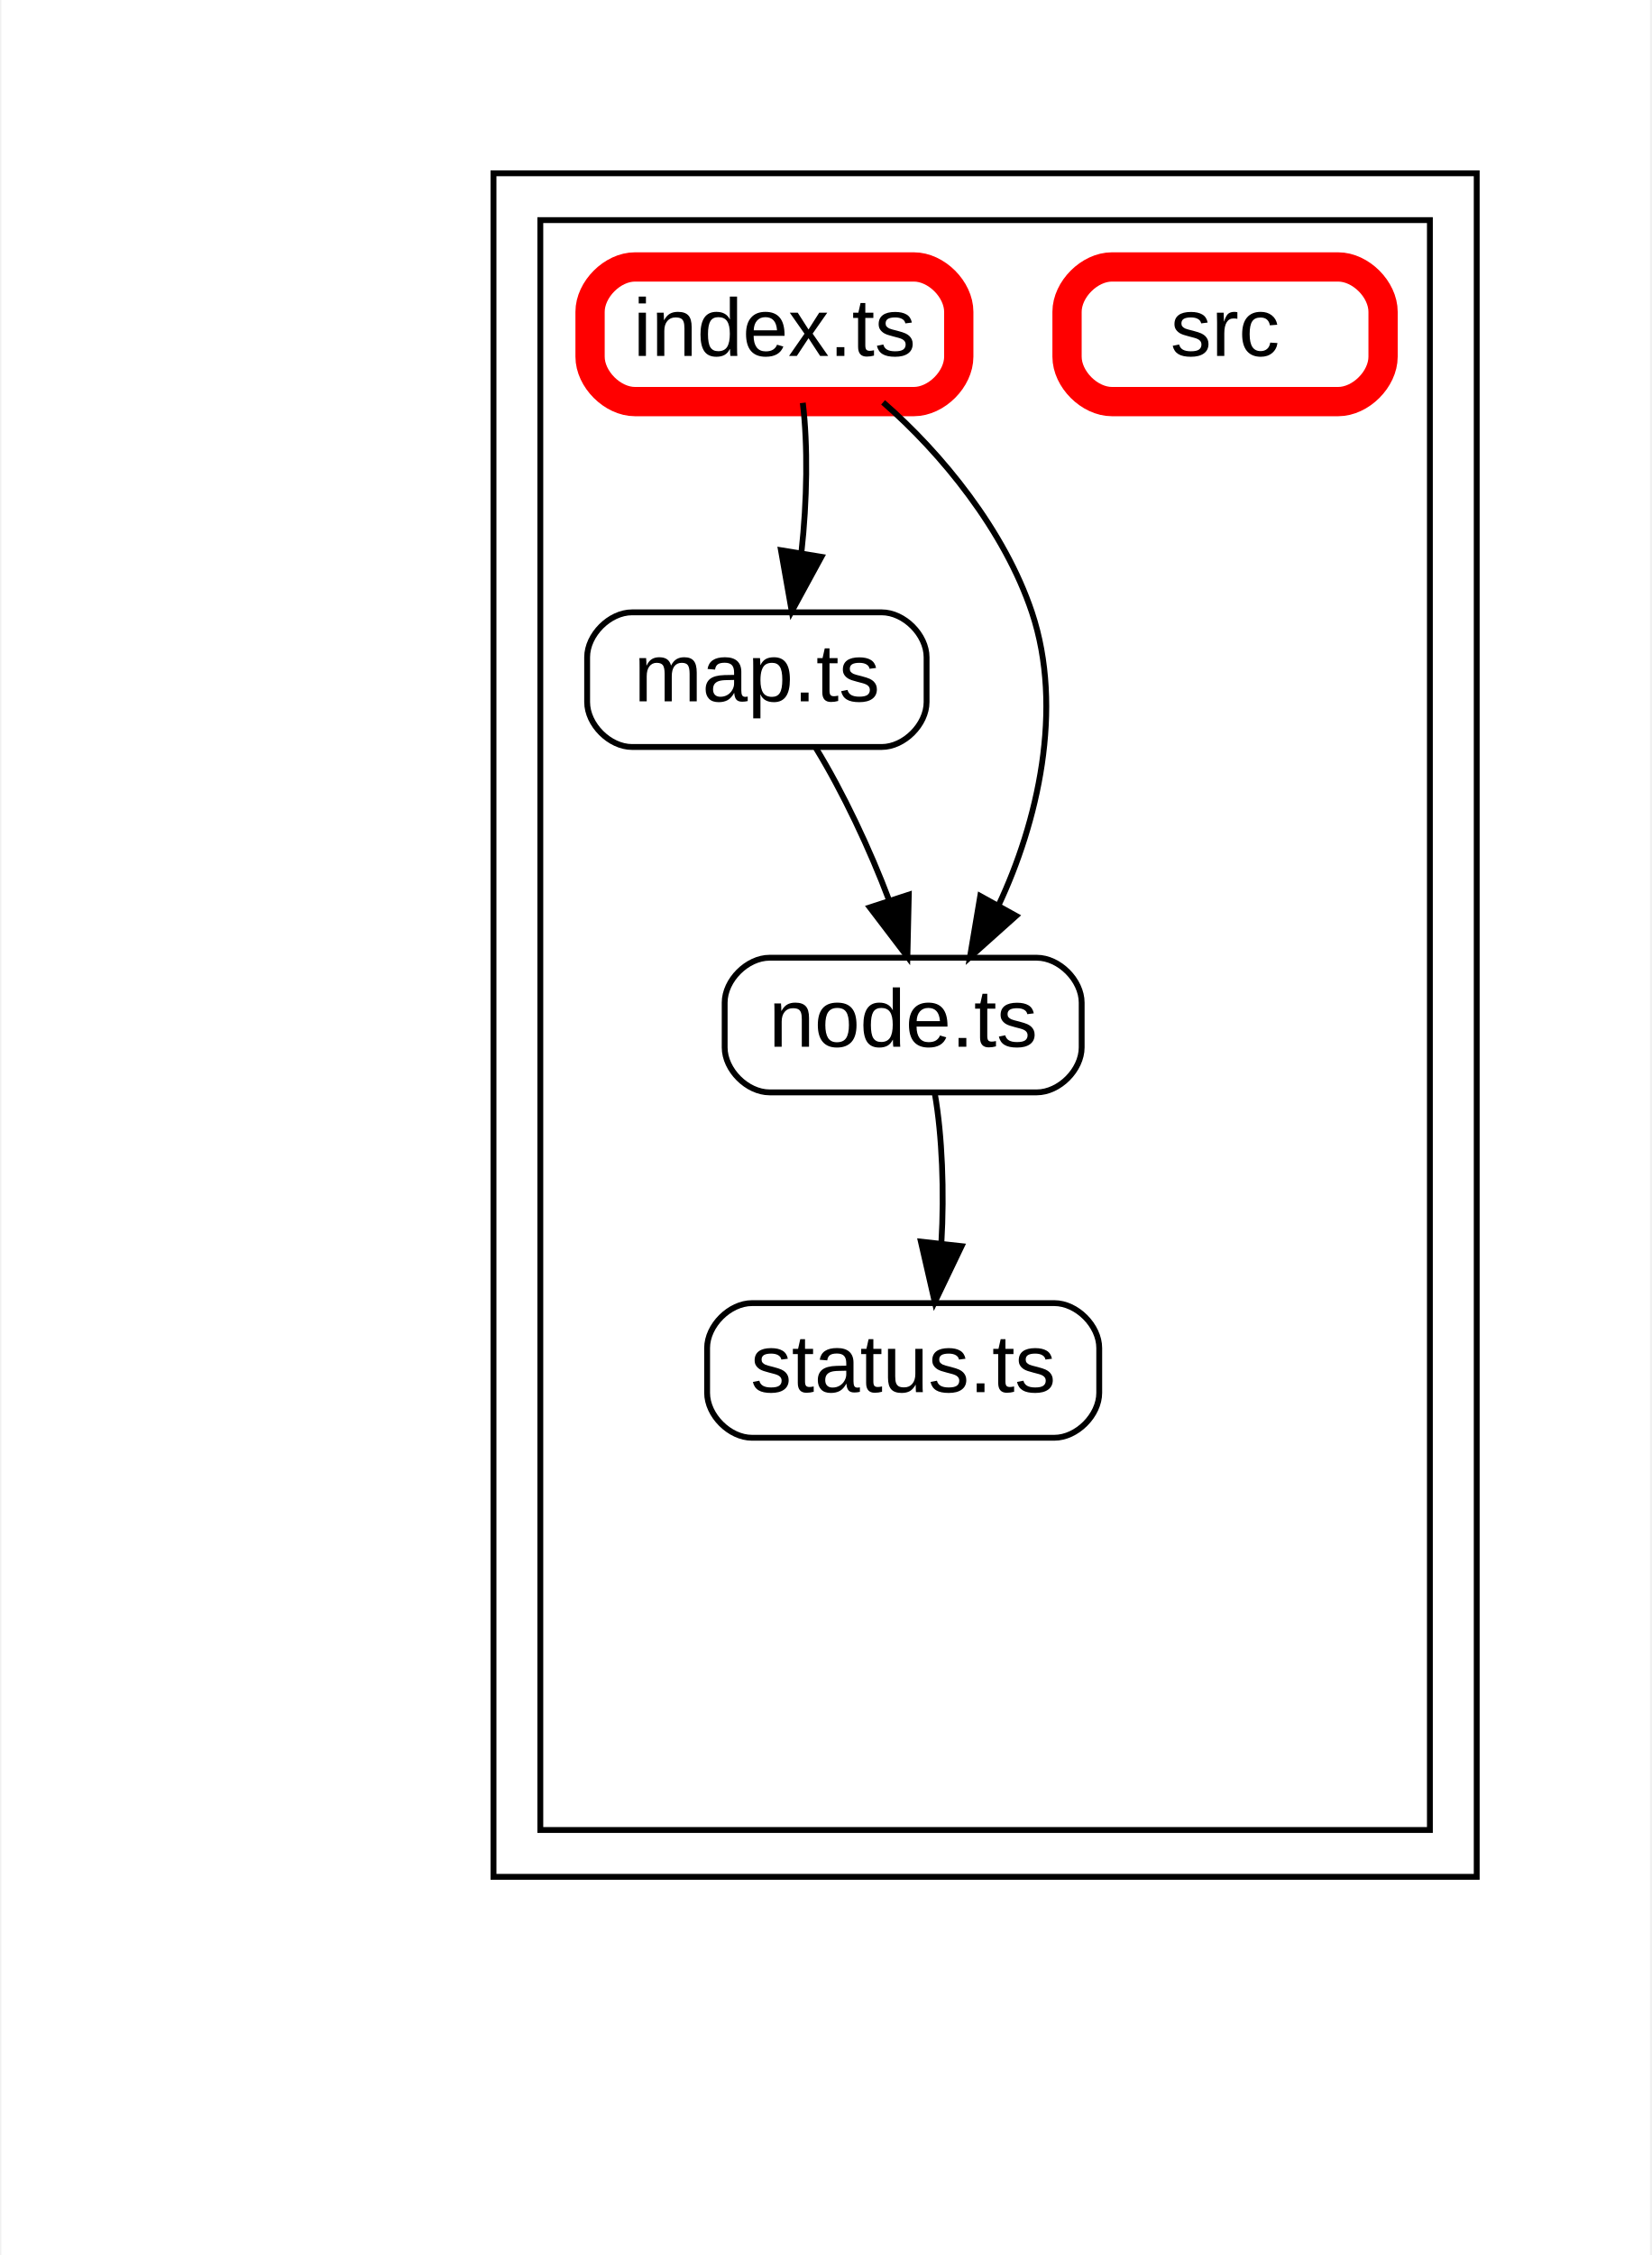
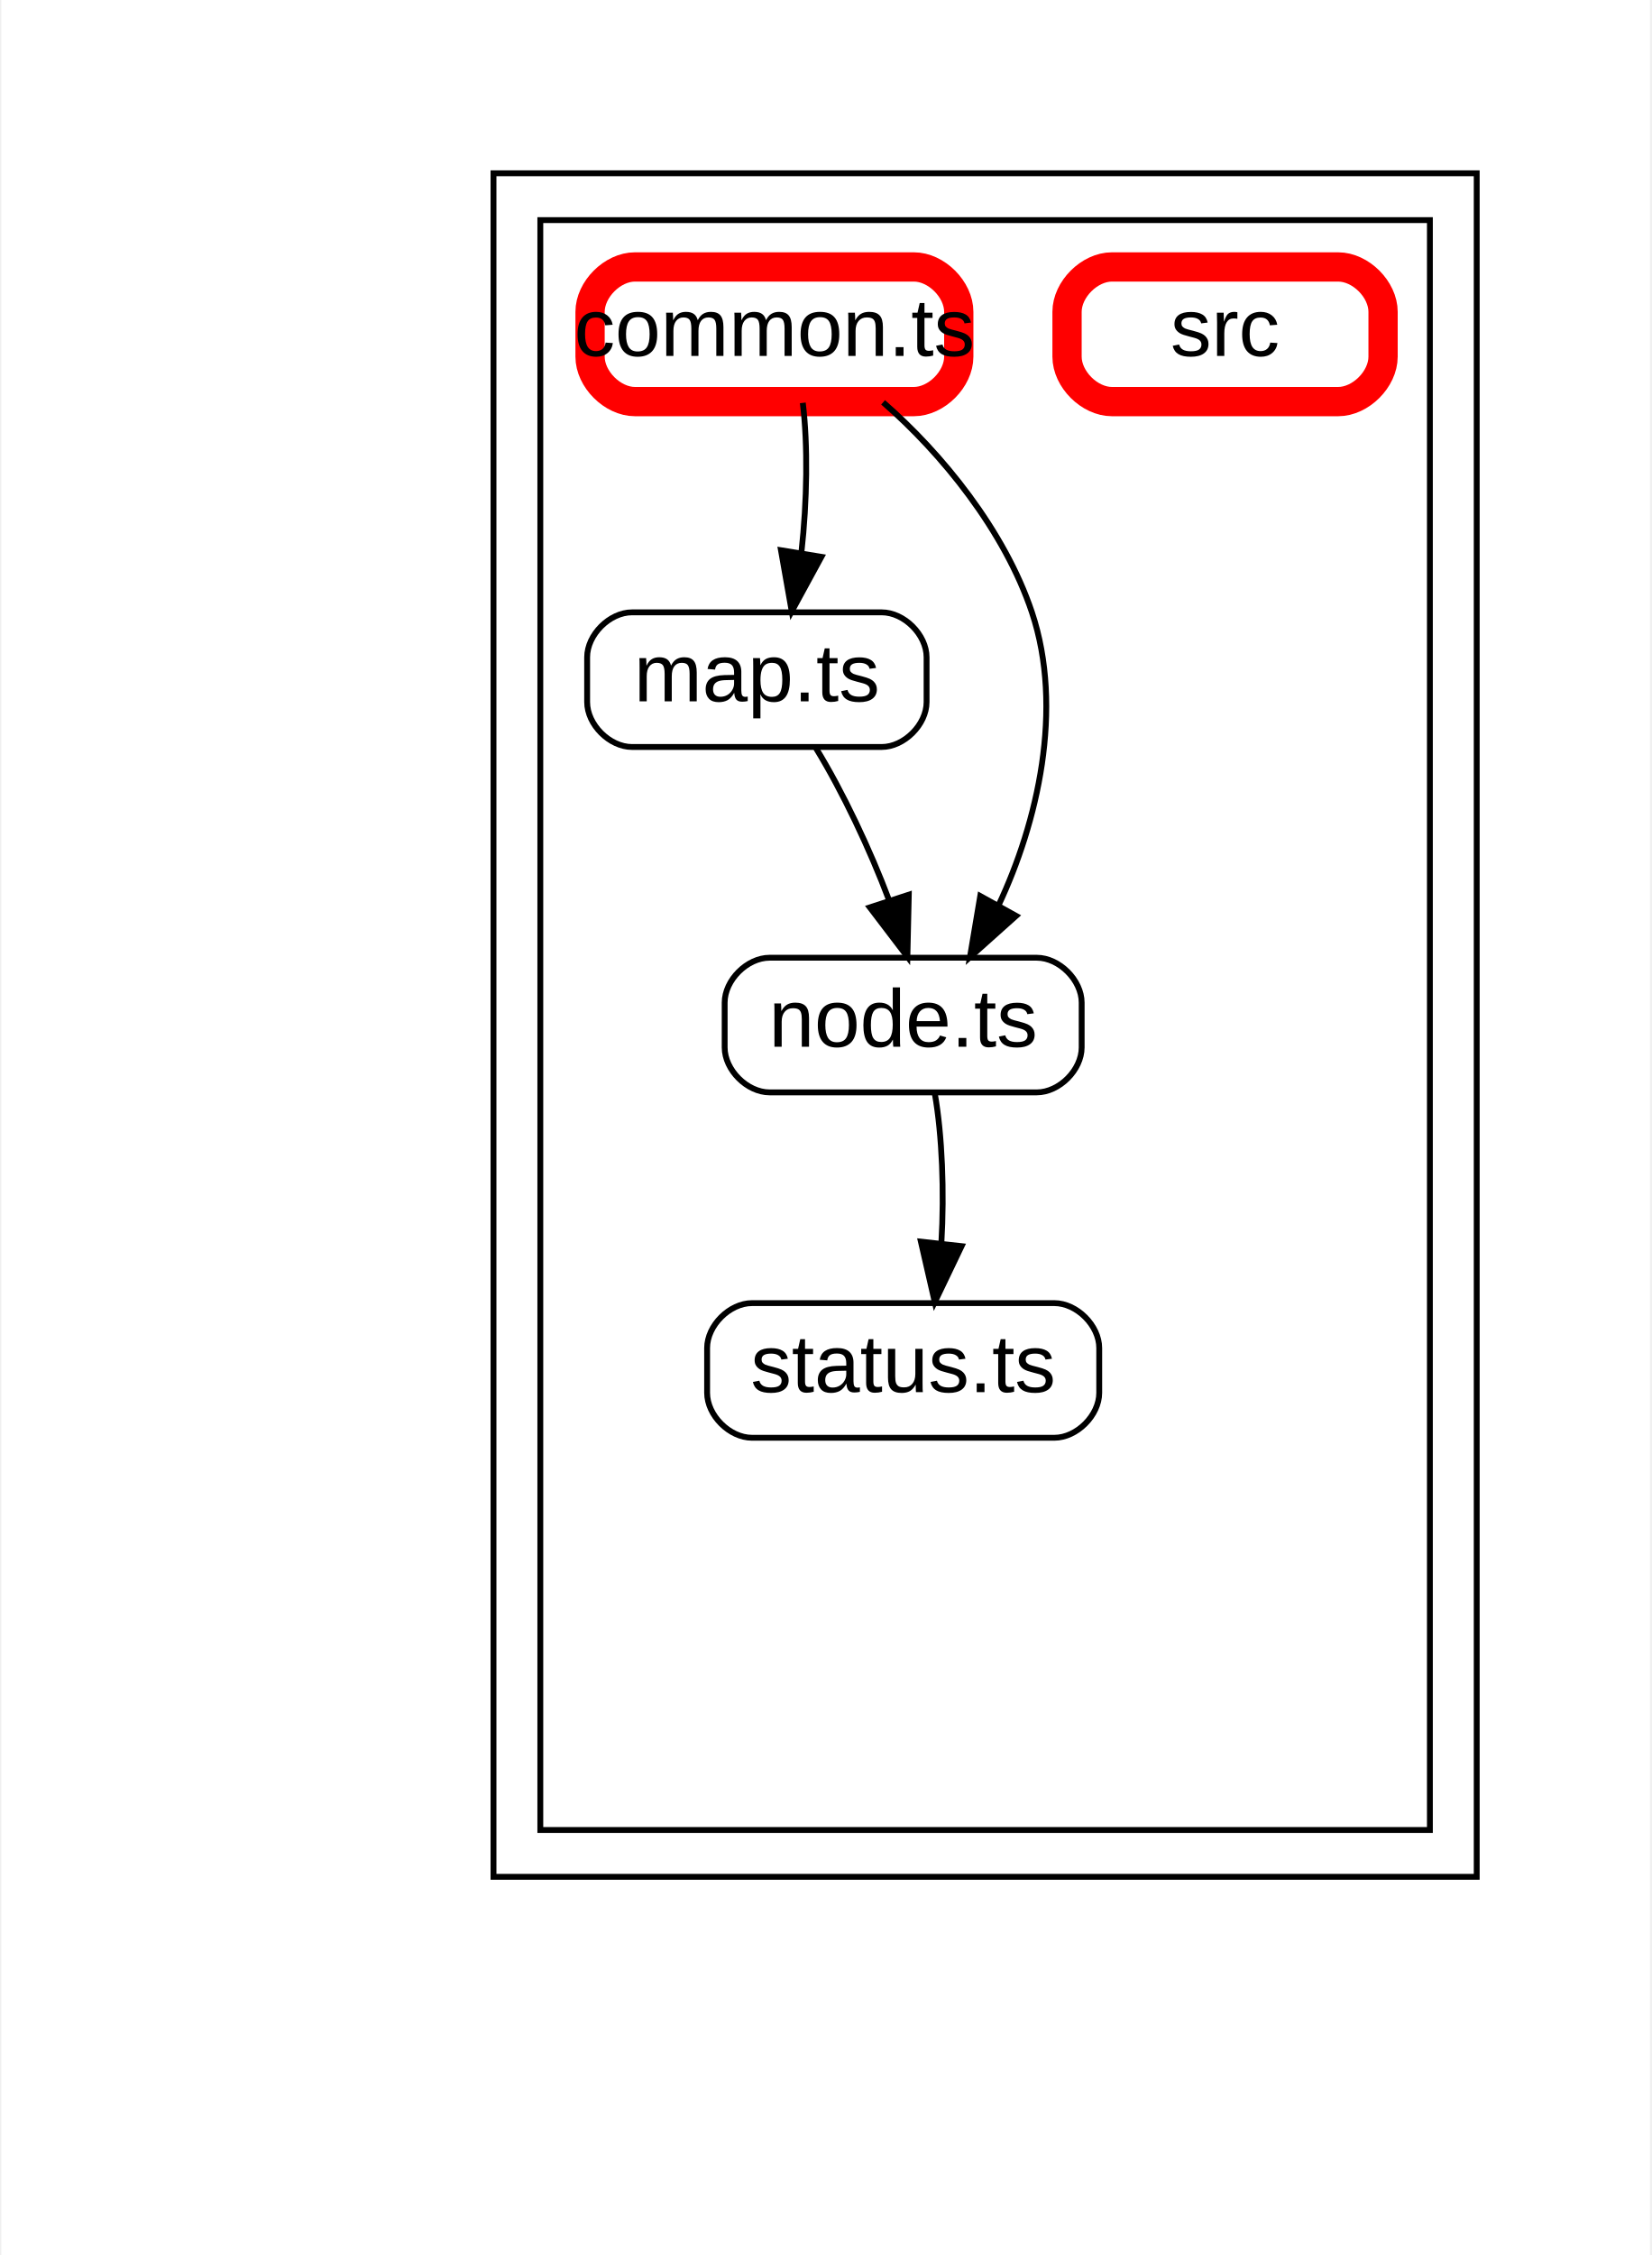
<svg xmlns="http://www.w3.org/2000/svg" width="282pt" height="385pt" viewBox="0.00 0.00 281.70 385.20">
  <g id="graph0" class="graph" transform="scale(1 1) rotate(0) translate(21.6 363.6)">
    <polygon fill="#ffffff" stroke="transparent" points="-21.6,21.6 -21.6,-363.6 260.1,-363.6 260.1,21.6 -21.6,21.6" />
    <g id="clust1" class="cluster">
      <polygon fill="#ffffff" stroke="#000000" points="62.5,-43 62.5,-334 230.5,-334 230.5,-43 62.5,-43" />
    </g>
    <g id="clust2" class="cluster">
      <polygon fill="#ffffff" stroke="#000000" points="70.5,-51 70.5,-326 222.5,-326 222.5,-51 70.5,-51" />
    </g>
    <g id="node2" class="node">
      <path fill="none" stroke="#000000" d="M128.83,-259C128.83,-259 86.17,-259 86.17,-259 82.33,-259 78.5,-255.17 78.5,-251.33 78.5,-251.33 78.5,-243.67 78.5,-243.67 78.5,-239.83 82.33,-236 86.17,-236 86.17,-236 128.83,-236 128.83,-236 132.67,-236 136.5,-239.83 136.5,-243.67 136.5,-243.67 136.5,-251.33 136.5,-251.33 136.5,-255.17 132.67,-259 128.83,-259" />
      <text text-anchor="middle" x="107.5" y="-243.8" font-family="Arial" font-size="14.00" fill="#000000">map.ts</text>
    </g>
    <g id="node3" class="node">
      <path fill="none" stroke="#000000" d="M155.33,-200C155.33,-200 109.67,-200 109.67,-200 105.83,-200 102,-196.17 102,-192.33 102,-192.33 102,-184.67 102,-184.67 102,-180.83 105.83,-177 109.67,-177 109.67,-177 155.33,-177 155.33,-177 159.17,-177 163,-180.83 163,-184.67 163,-184.67 163,-192.33 163,-192.33 163,-196.17 159.17,-200 155.33,-200" />
      <text text-anchor="middle" x="132.5" y="-184.8" font-family="Arial" font-size="14.00" fill="#000000">node.ts</text>
    </g>
    <g id="edge15" class="edge">
      <path fill="none" stroke="black" d="M117.61,-235.78C122.11,-228.45 126.83,-218.52 130.12,-209.74" />
      <polygon fill="black" stroke="black" points="133.46,-210.77 133.22,-200.17 126.8,-208.6 133.46,-210.77" />
    </g>
    <g id="node4" class="node">
      <path fill="none" stroke="#000000" d="M158.33,-141C158.33,-141 106.67,-141 106.67,-141 102.83,-141 99,-137.17 99,-133.33 99,-133.33 99,-125.67 99,-125.67 99,-121.83 102.83,-118 106.67,-118 106.67,-118 158.33,-118 158.33,-118 162.17,-118 166,-121.83 166,-125.67 166,-125.67 166,-133.33 166,-133.33 166,-137.17 162.17,-141 158.33,-141" />
      <text text-anchor="middle" x="132.5" y="-125.8" font-family="Arial" font-size="14.00" fill="#000000">status.ts</text>
    </g>
    <g id="edge17" class="edge">
      <path fill="none" stroke="black" d="M137.91,-176.78C139.17,-169.61 139.54,-159.95 139.03,-151.31" />
      <polygon fill="black" stroke="black" points="142.48,-150.73 137.9,-141.17 135.53,-151.5 142.48,-150.73" />
    </g>
    <g id="node5" class="node">
      <path fill="none" stroke="#ff0000" stroke-width="5" d="M206.83,-318C206.83,-318 168.17,-318 168.17,-318 164.33,-318 160.5,-314.17 160.5,-310.33 160.5,-310.33 160.5,-302.67 160.5,-302.67 160.5,-298.83 164.33,-295 168.17,-295 168.17,-295 206.83,-295 206.83,-295 210.67,-295 214.5,-298.83 214.5,-302.67 214.5,-302.67 214.5,-310.33 214.5,-310.33 214.5,-314.17 210.67,-318 206.83,-318" />
      <text text-anchor="middle" x="187.5" y="-302.8" font-family="Arial" font-size="14.00" fill="#000000">src</text>
    </g>
    <g id="node7" class="node">
      <path fill="none" stroke="#ff0000" stroke-width="5" d="M134.33,-318C134.33,-318 86.67,-318 86.67,-318 82.83,-318 79,-314.17 79,-310.33 79,-310.33 79,-302.67 79,-302.67 79,-298.83 82.83,-295 86.67,-295 86.67,-295 134.33,-295 134.33,-295 138.17,-295 142,-298.83 142,-302.67 142,-302.67 142,-310.33 142,-310.33 142,-314.17 138.17,-318 134.33,-318" />
-       <text text-anchor="middle" x="110.5" y="-302.8" font-family="Arial" font-size="14.00" fill="#000000">index.ts</text>
+       <text text-anchor="middle" x="110.5" y="-302.8" font-family="Arial" font-size="14.00" fill="#000000">common.ts</text>
    </g>
    <g id="edge11" class="edge">
      <path fill="none" stroke="black" d="M115.35,-294.78C116.23,-287.61 116.09,-277.95 115.12,-269.31" />
      <polygon fill="black" stroke="black" points="118.53,-268.48 113.46,-259.17 111.62,-269.61 118.53,-268.48" />
    </g>
    <g id="edge13" class="edge">
      <path fill="none" stroke="black" d="M129.07,-294.87C139.1,-286.15 149.82,-272.99 154.5,-259 160,-242.54 155.46,-223.07 148.78,-208.92" />
      <polygon fill="black" stroke="black" points="151.8,-207.15 143.91,-200.09 145.67,-210.54 151.8,-207.15" />
    </g>
  </g>
</svg>
